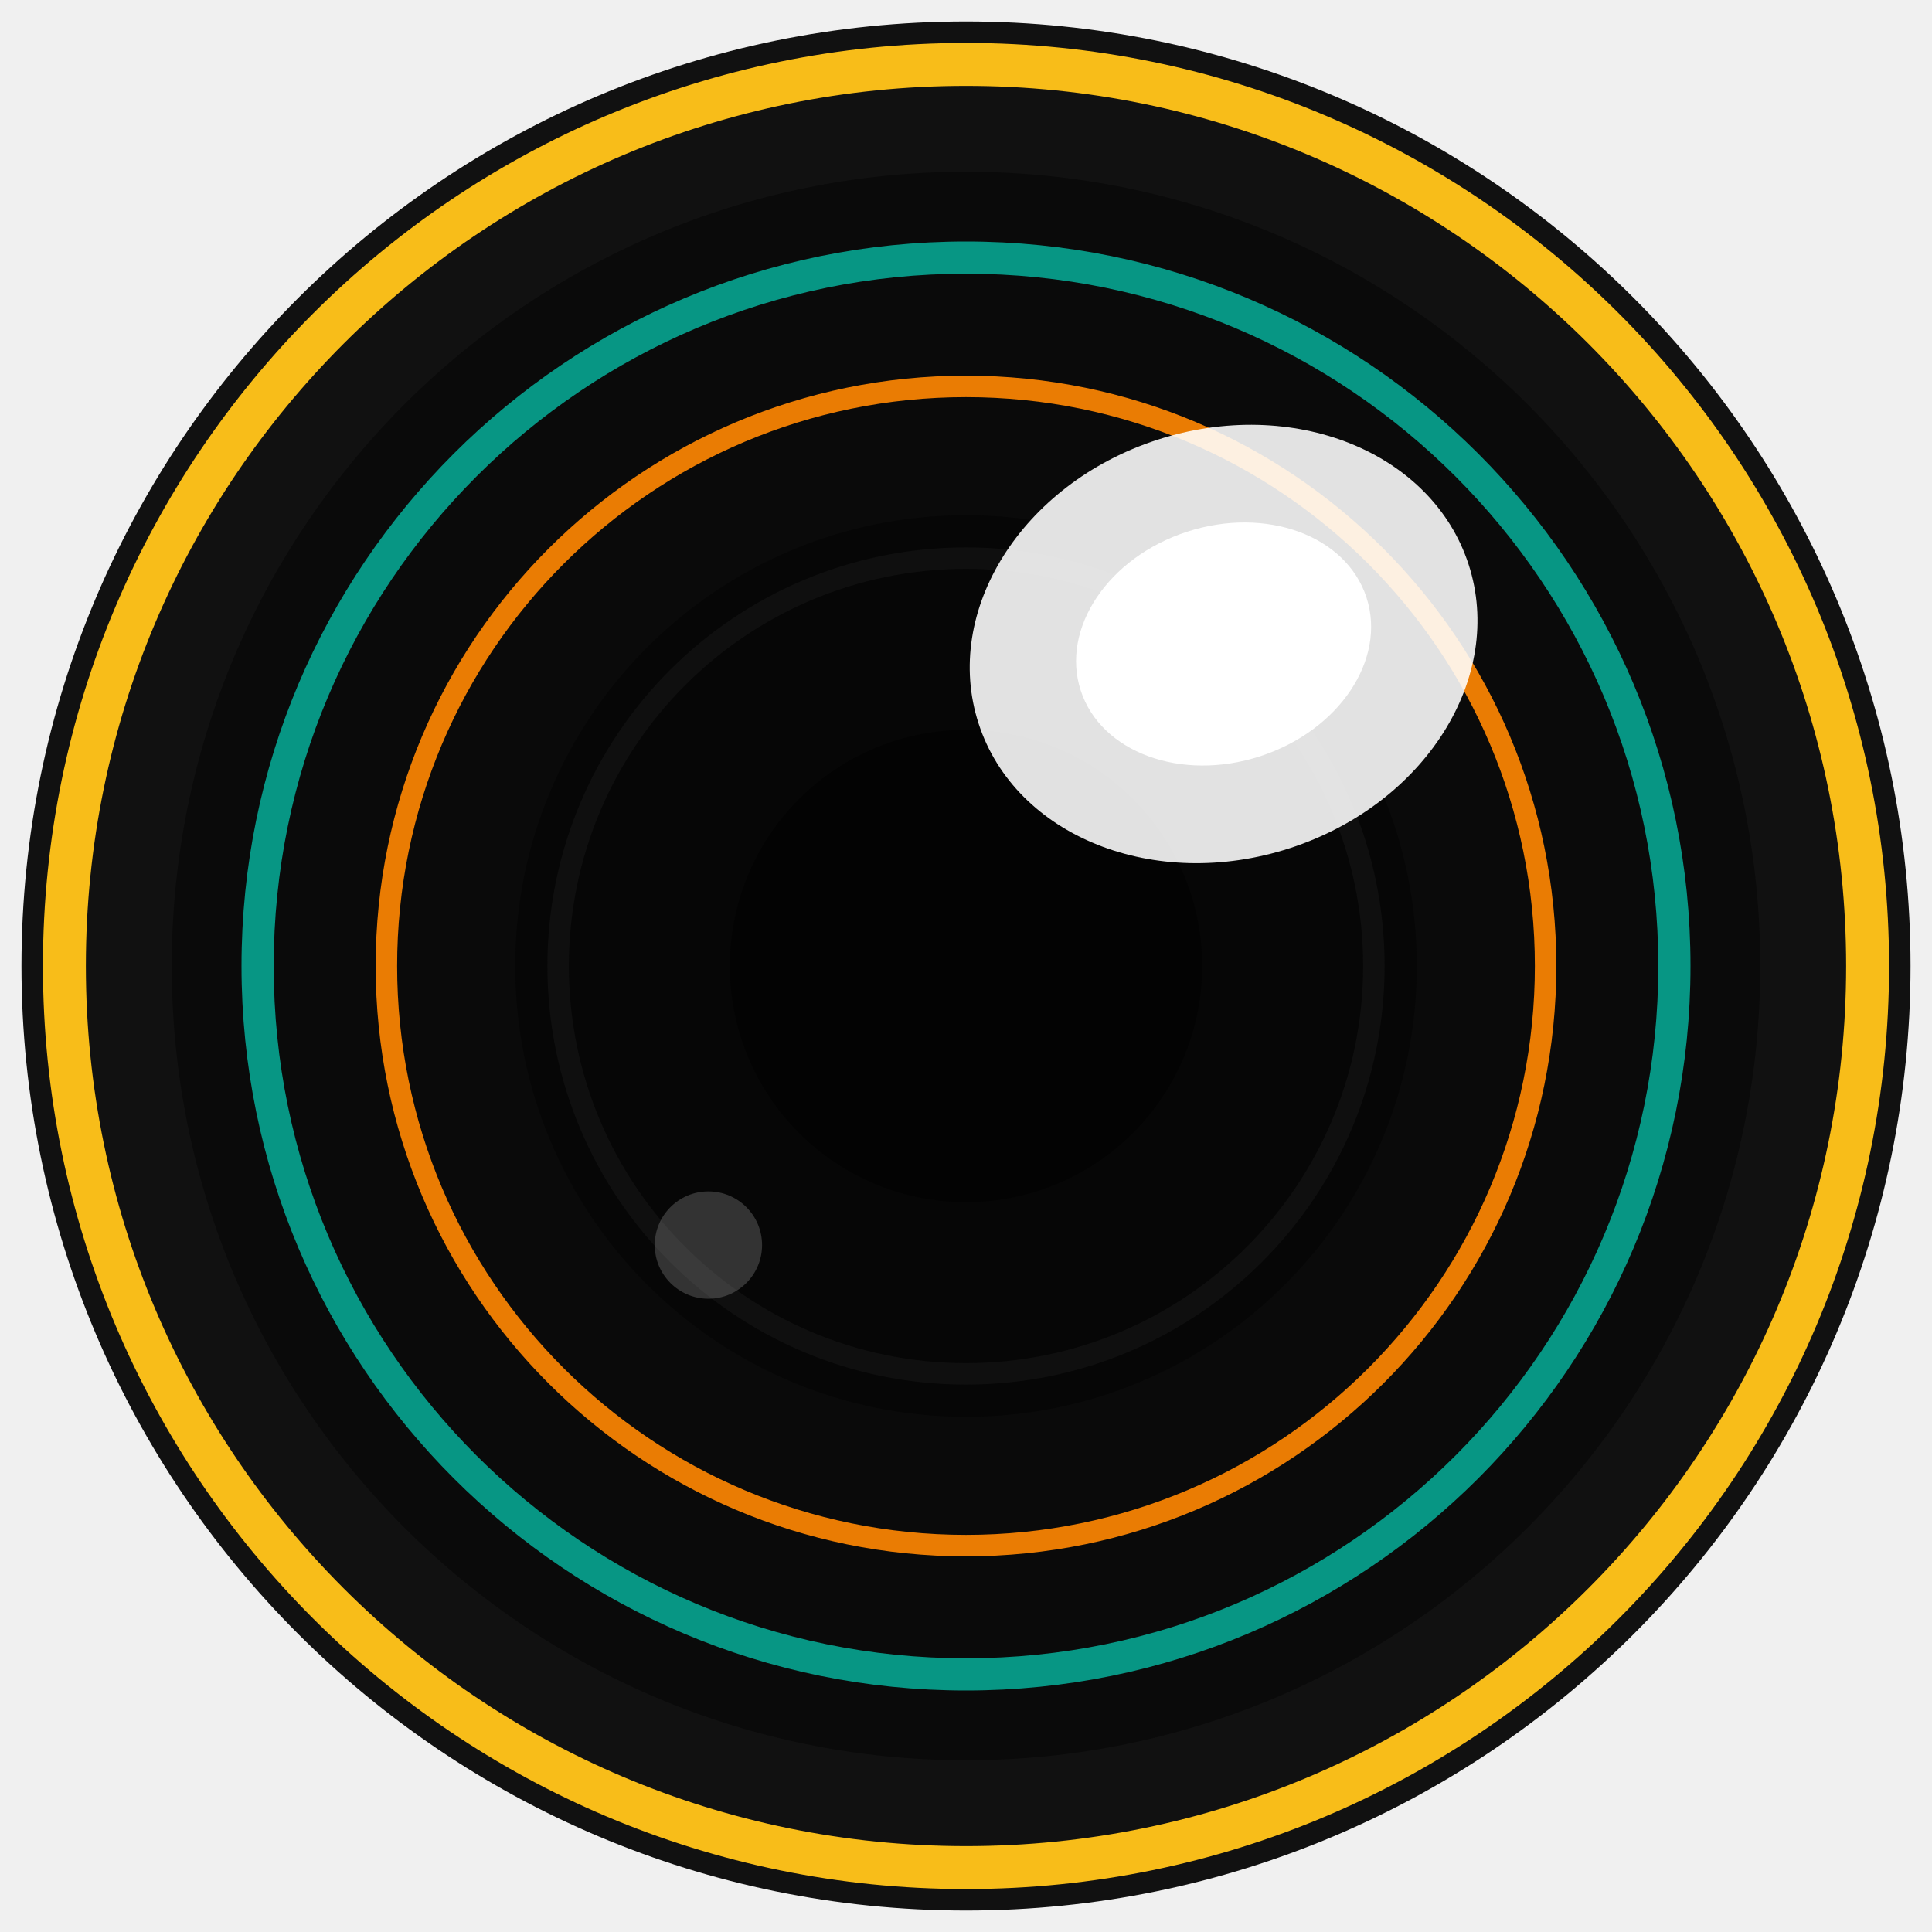
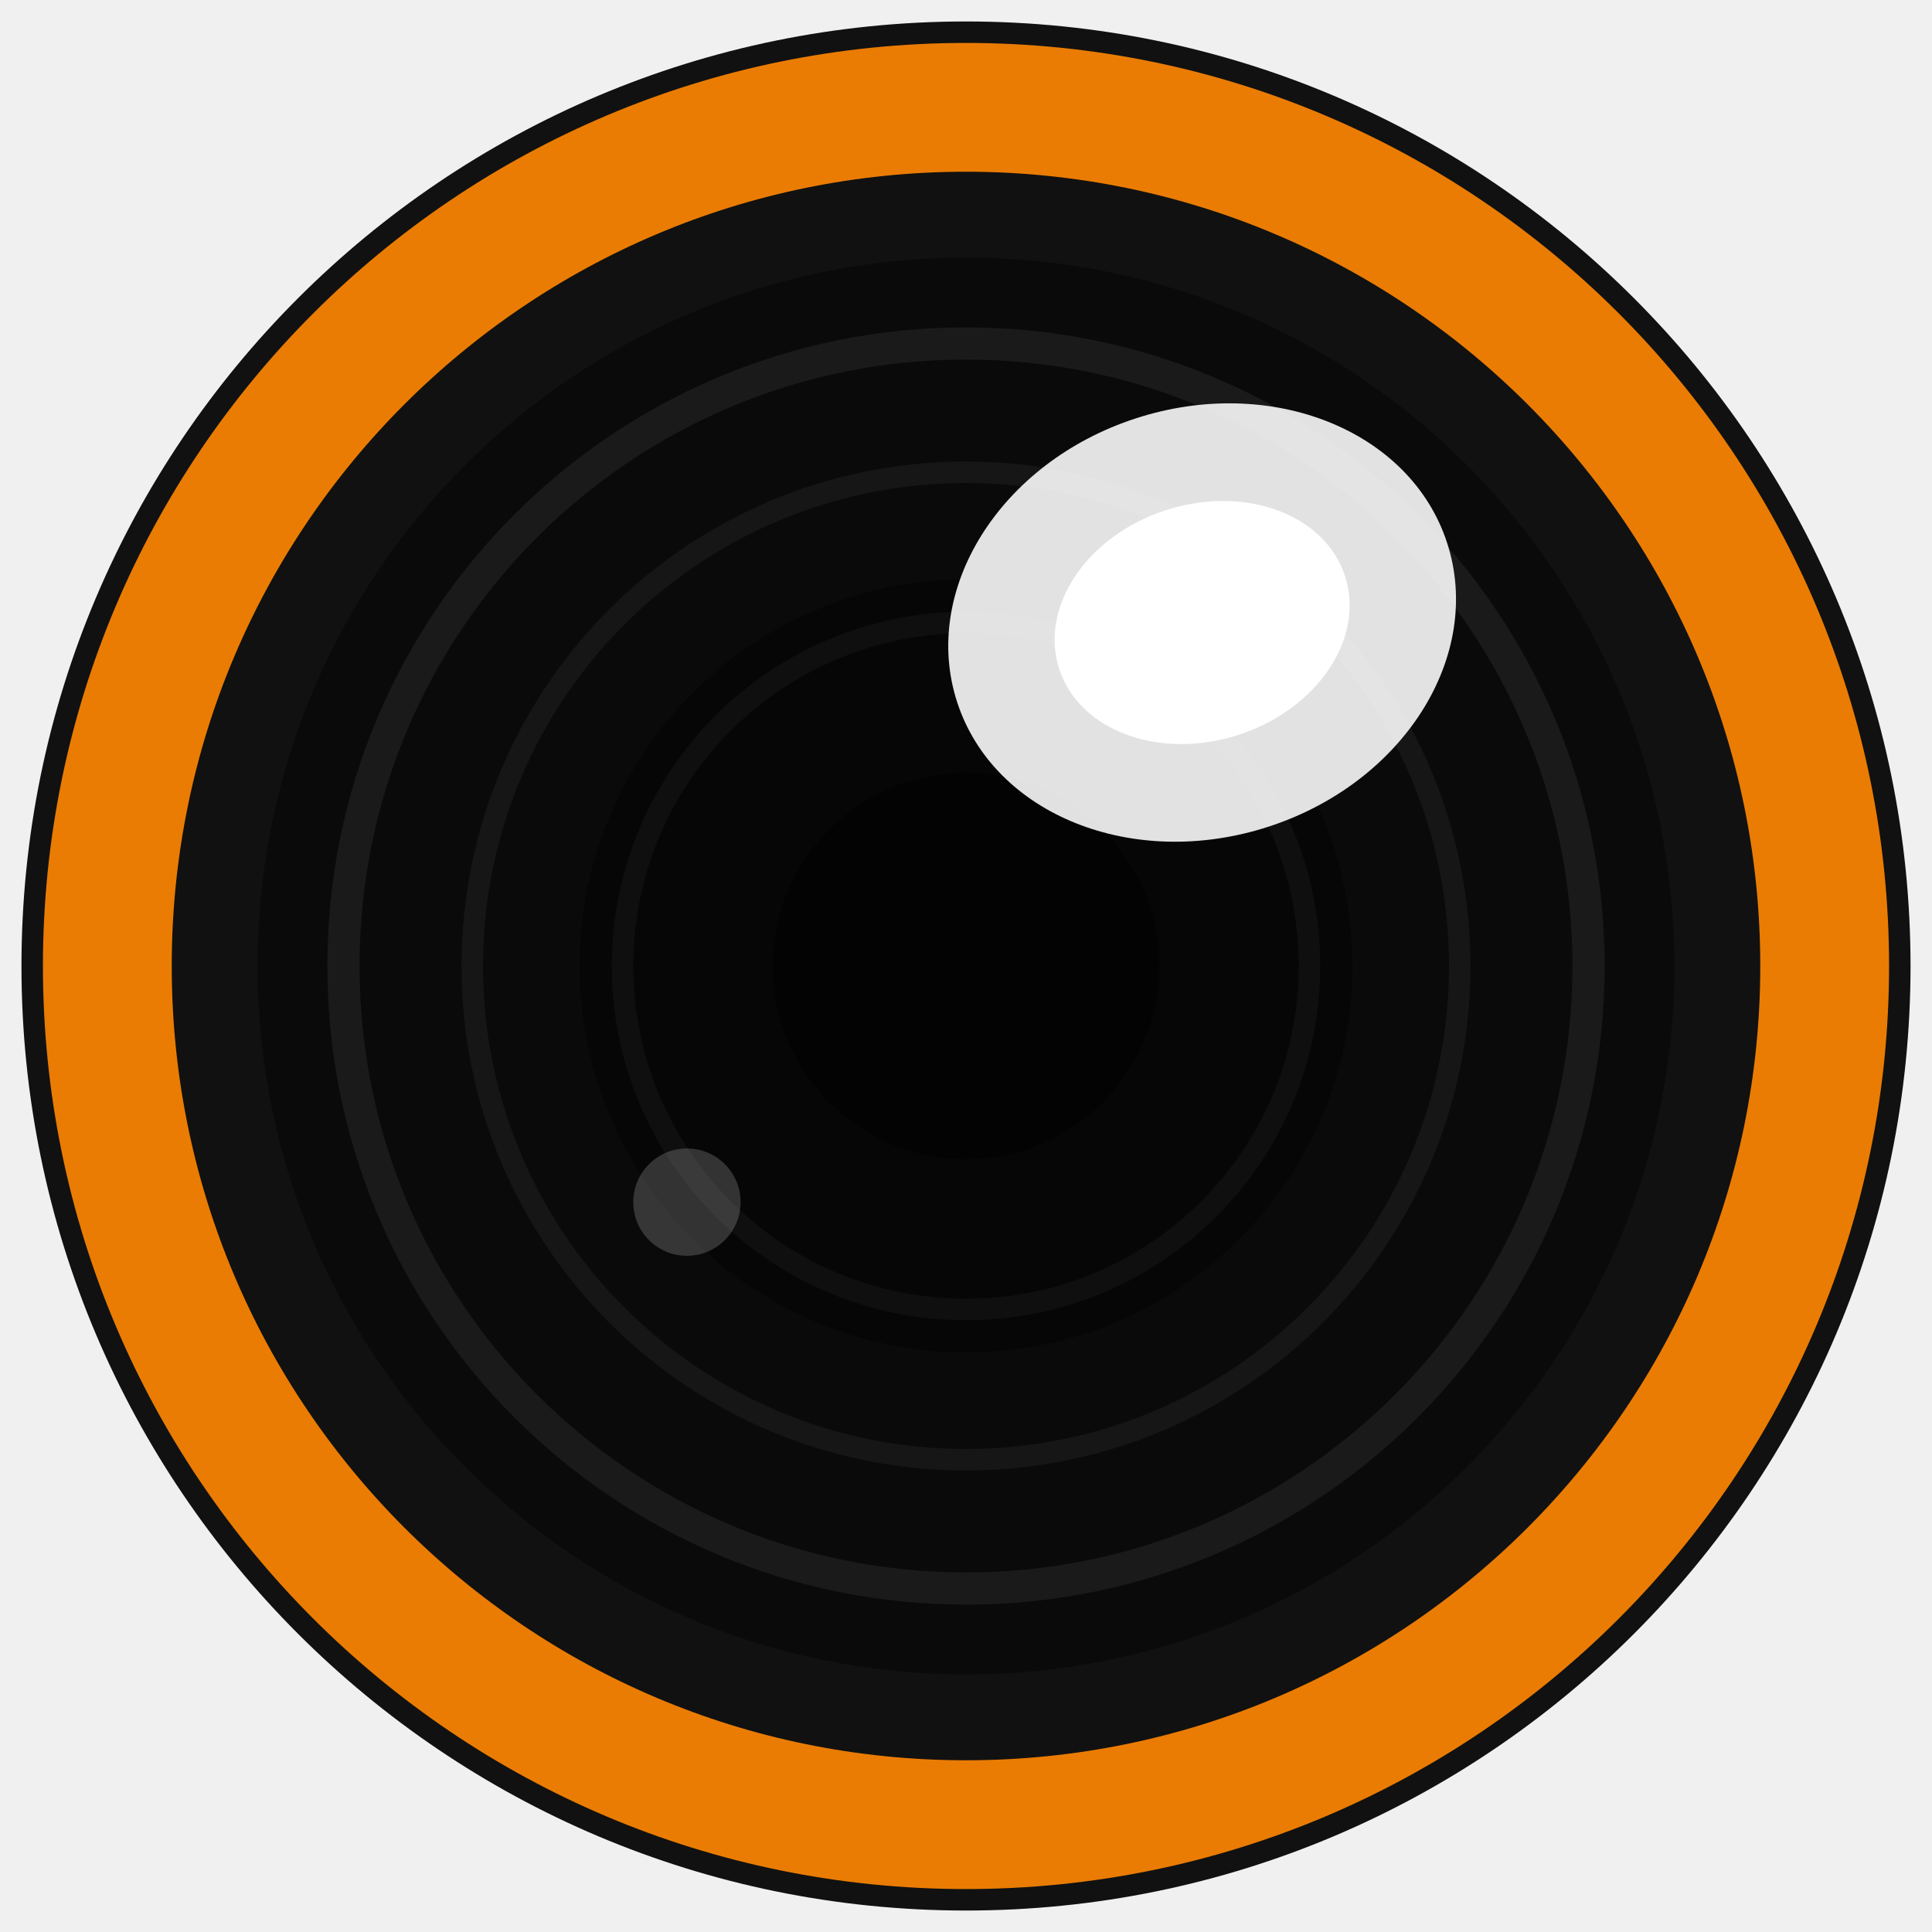
<svg xmlns="http://www.w3.org/2000/svg" viewBox="0 0 90 90">
  <circle cx="45" cy="45" r="44" fill="#111" />
-   <circle cx="45" cy="45" r="42" fill="none" stroke="#F8BD19" stroke-width="2" />
-   <circle cx="45" cy="45" r="37" fill="#0A0A0A" />
-   <circle cx="45" cy="45" r="33" fill="none" stroke="#079684" stroke-width="1.5" />
-   <circle cx="45" cy="45" r="27" fill="none" stroke="#EA7C03" stroke-width="1" />
-   <circle cx="45" cy="45" r="21" fill="#060606" />
-   <circle cx="45" cy="45" r="19" fill="none" stroke="#0F0F0F" stroke-width="1" />
-   <circle cx="45" cy="45" r="11" fill="#030303" />
-   <ellipse cx="57" cy="30" rx="12" ry="10" fill="white" opacity="0.88" transform="rotate(-18 57 30)" />
-   <ellipse cx="57" cy="30" rx="7" ry="5.5" fill="white" transform="rotate(-18 57 30)" />
-   <circle cx="33" cy="58" r="2.5" fill="white" opacity="0.18" />
+   <circle cx="45" cy="45" r="40" fill="none" stroke="#EA7C03" stroke-width="6" />
+   <circle cx="45" cy="45" r="33" fill="#0A0A0A" />
+   <circle cx="45" cy="45" r="29" fill="none" stroke="#1A1A1A" stroke-width="1.5" />
+   <circle cx="45" cy="45" r="23" fill="none" stroke="#161616" stroke-width="1" />
+   <circle cx="45" cy="45" r="18" fill="#060606" />
+   <circle cx="45" cy="45" r="16" fill="none" stroke="#0F0F0F" stroke-width="1" />
+   <circle cx="45" cy="45" r="9" fill="#030303" />
+   <ellipse cx="56" cy="29" rx="12" ry="10" fill="white" opacity="0.88" transform="rotate(-18 56 29)" />
+   <ellipse cx="56" cy="29" rx="7" ry="5.5" fill="white" transform="rotate(-18 56 29)" />
+   <circle cx="32" cy="56" r="2.5" fill="white" opacity="0.18" />
</svg>
